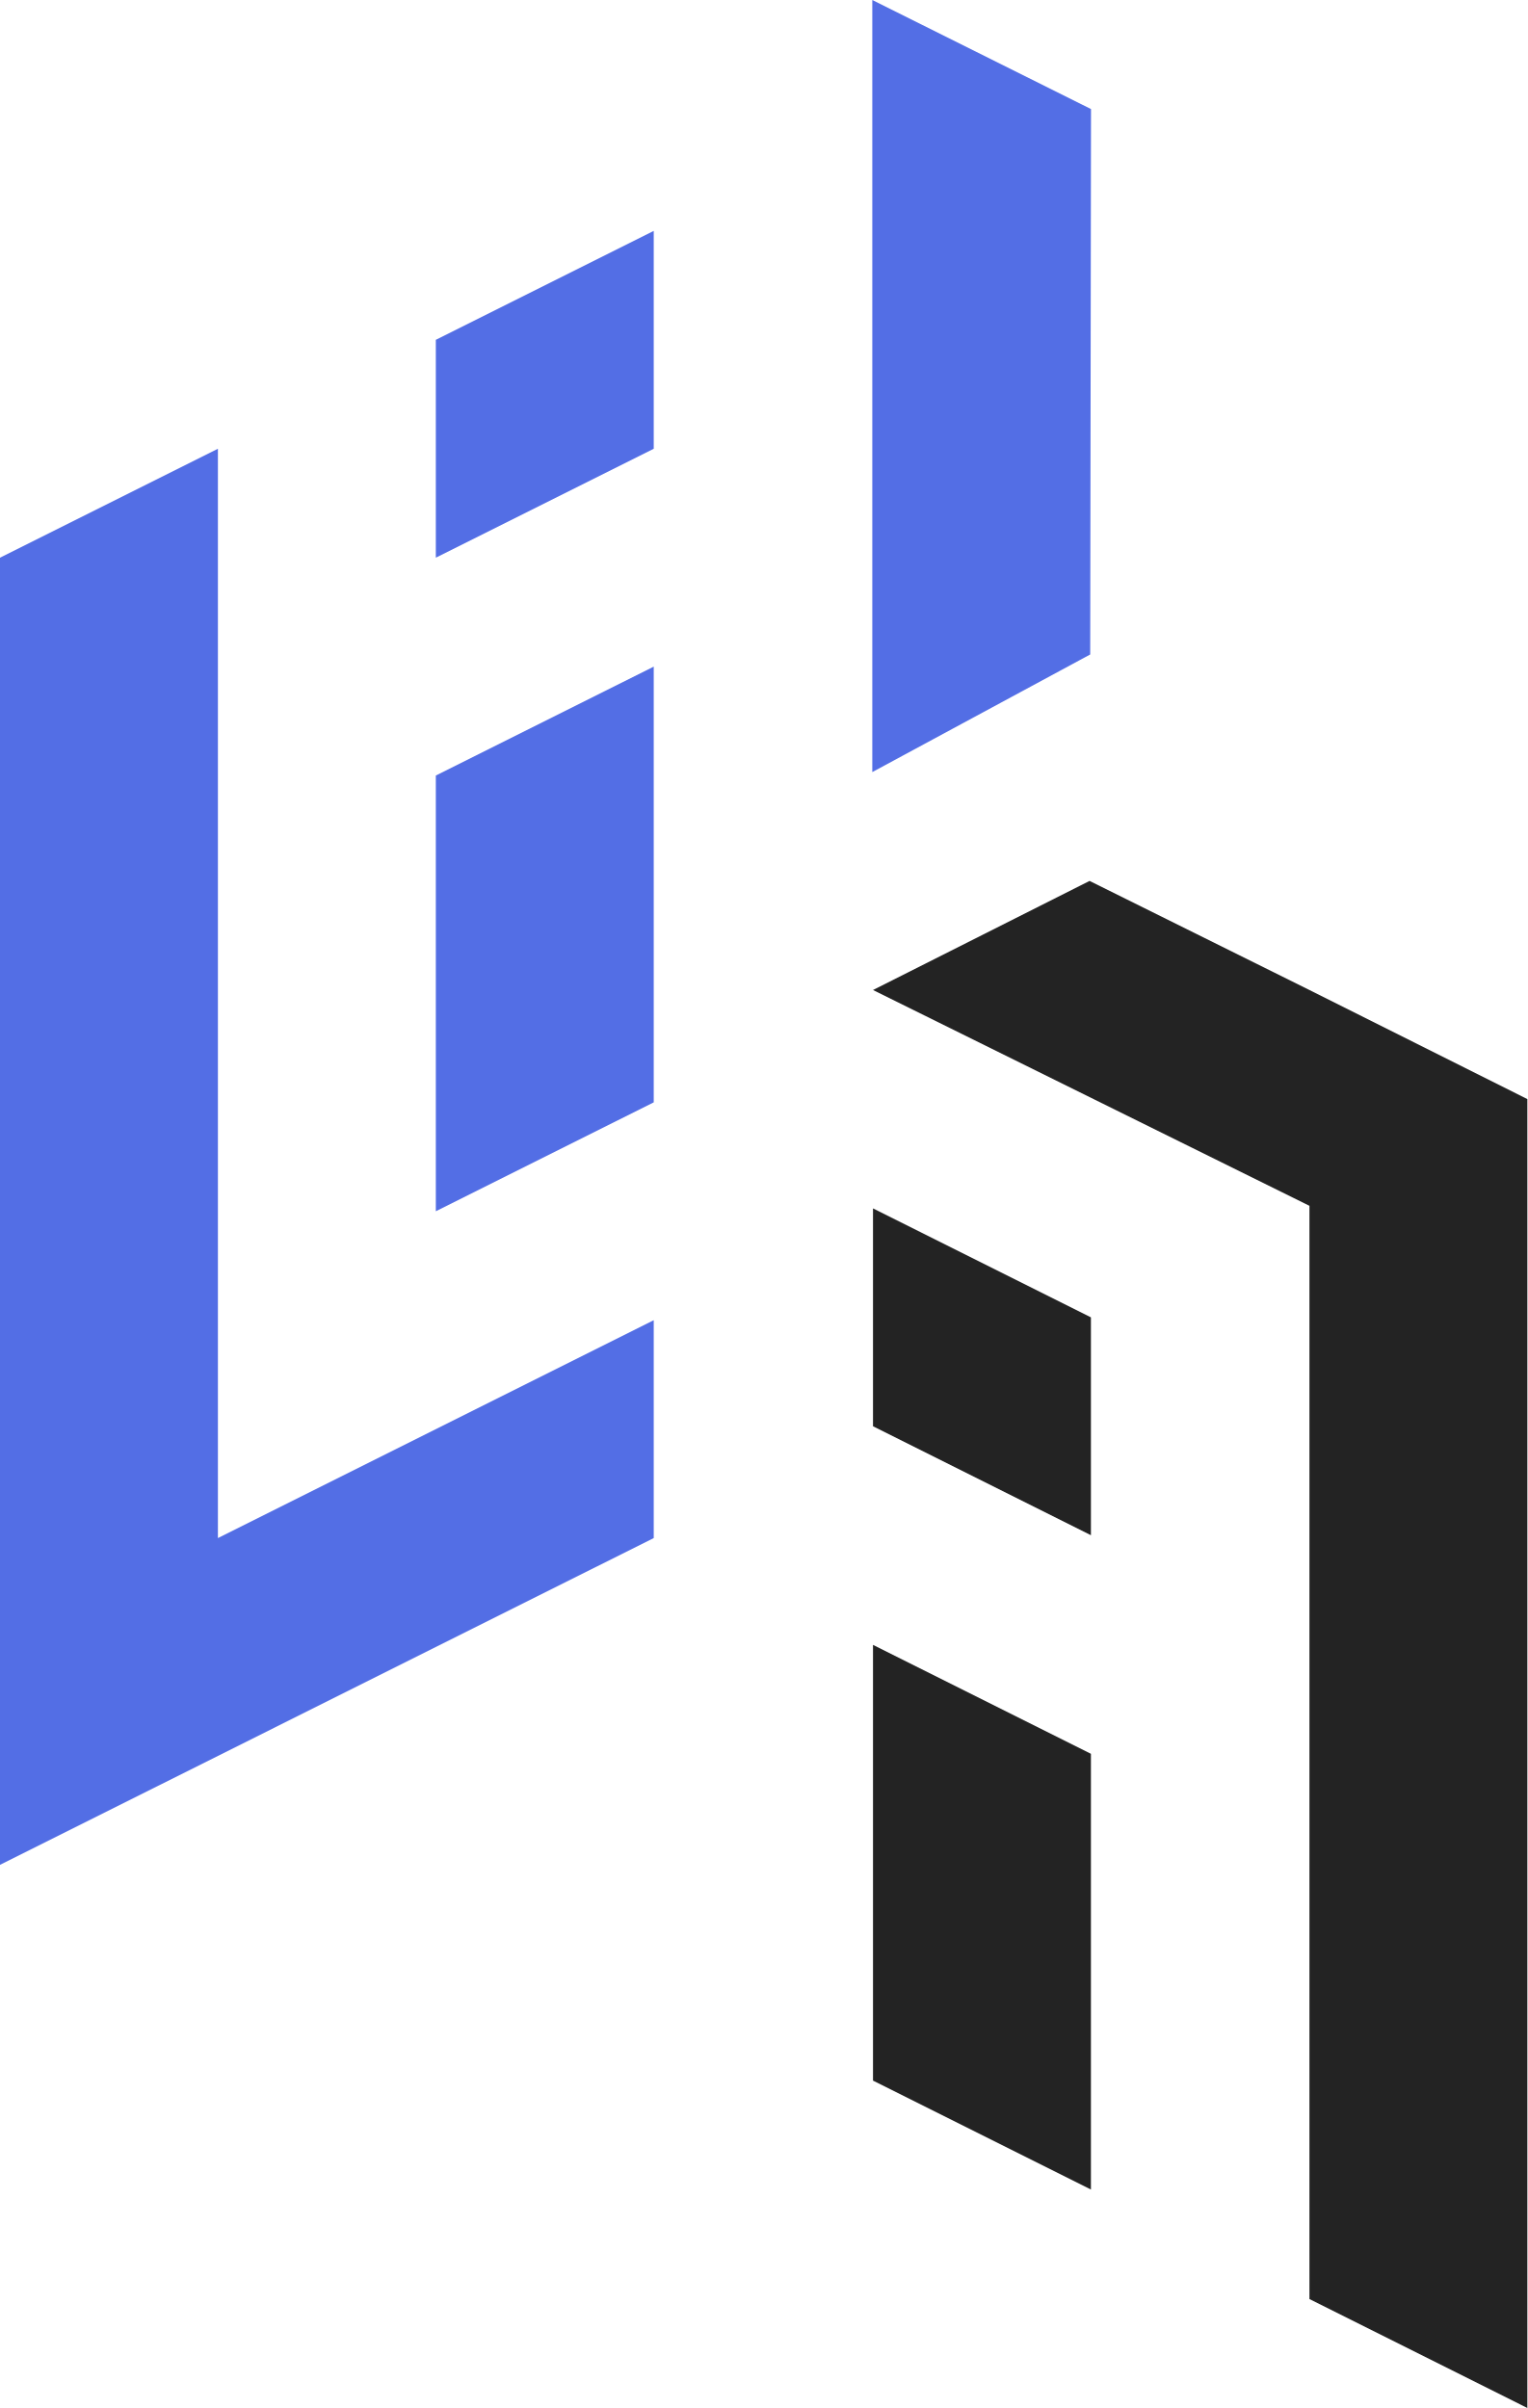
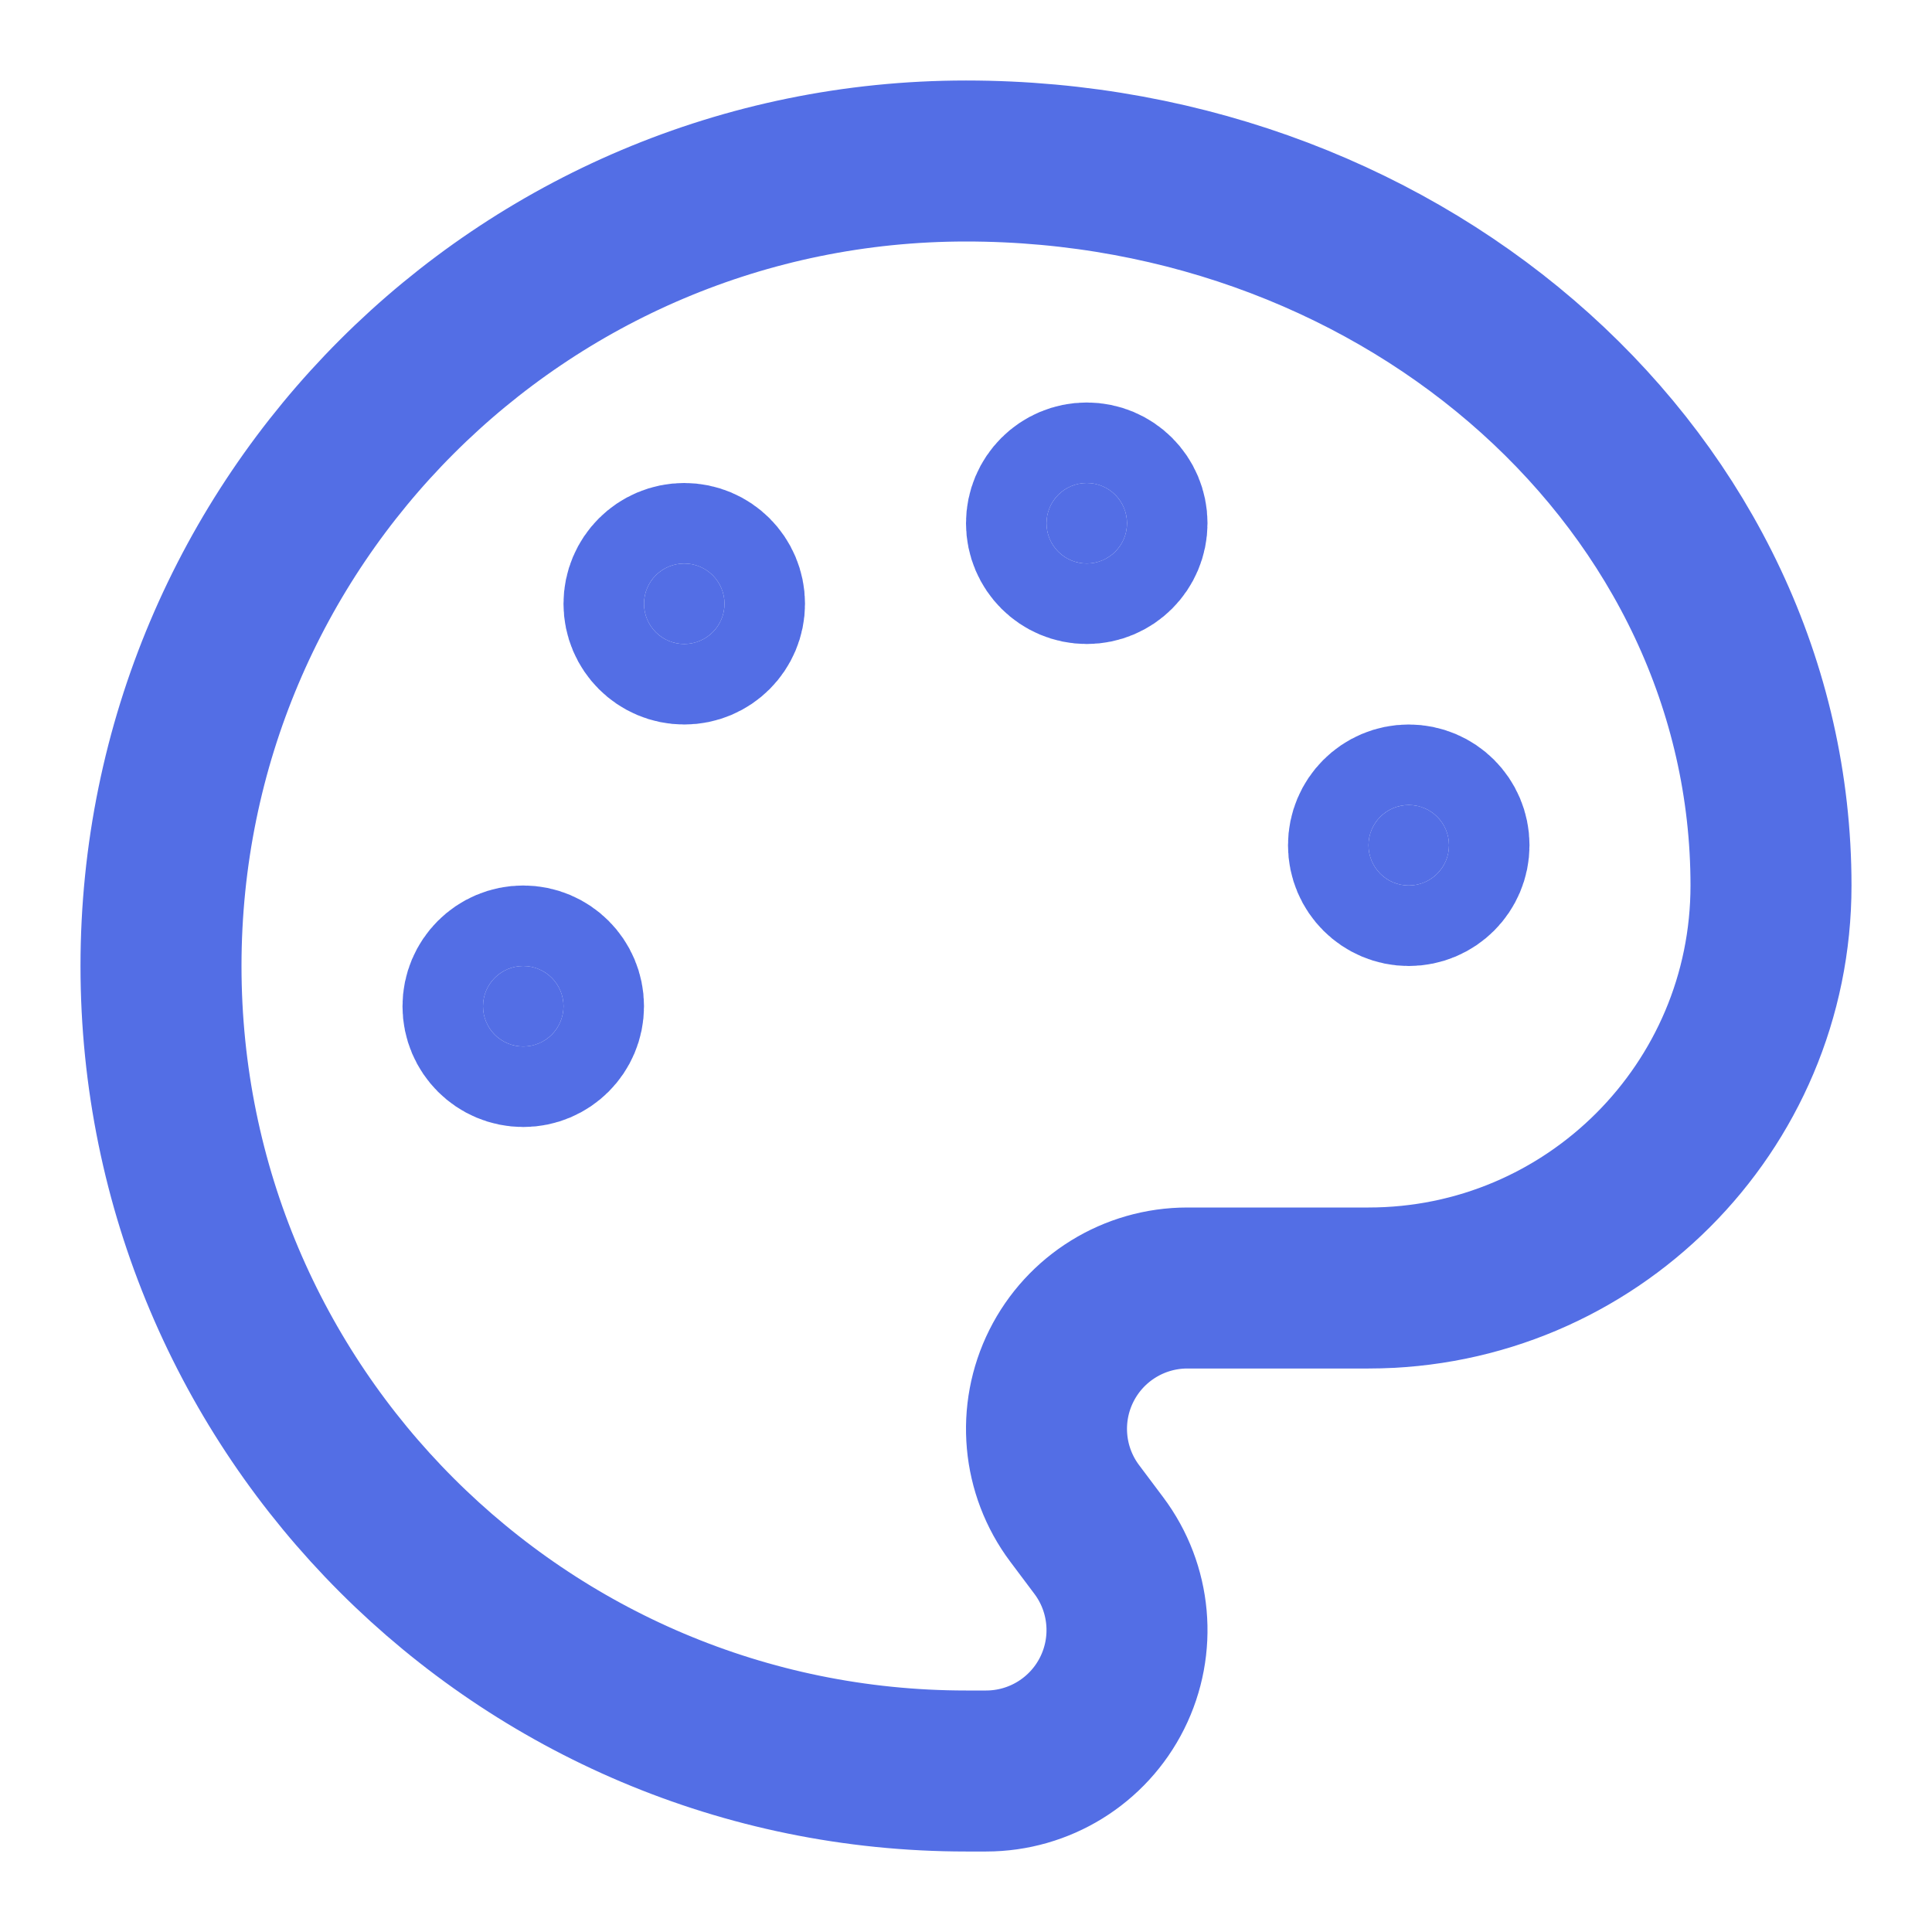
- <svg xmlns="http://www.w3.org/2000/svg" id="Layer_2" data-name="Layer 2" viewBox="0 0 496.45 782.88">
-   <defs>
-     <style>
-       .cls-1 {
-         fill: #232323;
-       }
- 
-       .cls-2 {
-         fill: #536ee5;
-       }
-     </style>
-   </defs>
-   <g id="Layer_1-2" data-name="Layer 1">
-     <g>
-       <polygon class="cls-2" points="354.36 212.78 283.53 251.02 283.53 0 354.62 35.46 354.36 212.78" />
-       <polygon class="cls-2" points="141.66 110.48 141.66 181.31 212.49 145.9 212.49 75.07 141.66 110.48" />
-       <polygon class="cls-2" points="141.66 393.8 212.49 358.39 212.49 216.73 141.66 252.14 141.66 393.8" />
-       <polygon class="cls-2" points="70.83 500.05 70.83 446.93 70.83 145.9 0 181.31 0 482.34 0 606.29 70.83 570.88 141.66 535.46 212.49 500.05 212.49 429.22 70.83 500.05" />
-       <polygon class="cls-1" points="283.76 534.78 283.76 676.44 354.59 711.85 354.59 570.19 283.76 534.78" />
-       <polygon class="cls-1" points="354.59 428.29 283.76 392.87 283.76 463.7 354.59 499.12 354.59 428.29" />
-       <polygon class="cls-1" points="425.62 321.87 354.15 286.4 283.76 321.87 425.62 392.03 425.62 747.46 496.45 782.88 496.45 427.45 496.45 357.33 425.62 321.87" />
-     </g>
-   </g>
+ <svg xmlns="http://www.w3.org/2000/svg" class="lucide lucide-palette" width="24" height="24" viewBox="0 0 24 24" fill="none" stroke="#536ee5" stroke-width="2" stroke-linecap="round" stroke-linejoin="round">
+   <path d="M12 22a1 1 0 0 1 0-20 10 9 0 0 1 10 9 5 5 0 0 1-5 5h-2.25a1.75 1.75 0 0 0-1.4 2.8l.3.4a1.75 1.75 0 0 1-1.4 2.8z" />
+   <circle cx="13.5" cy="6.5" r=".5" fill="#536ee5" />
+   <circle cx="17.5" cy="10.5" r=".5" fill="#536ee5" />
+   <circle cx="6.5" cy="12.5" r=".5" fill="#536ee5" />
+   <circle cx="8.5" cy="7.5" r=".5" fill="#536ee5" />
</svg>
